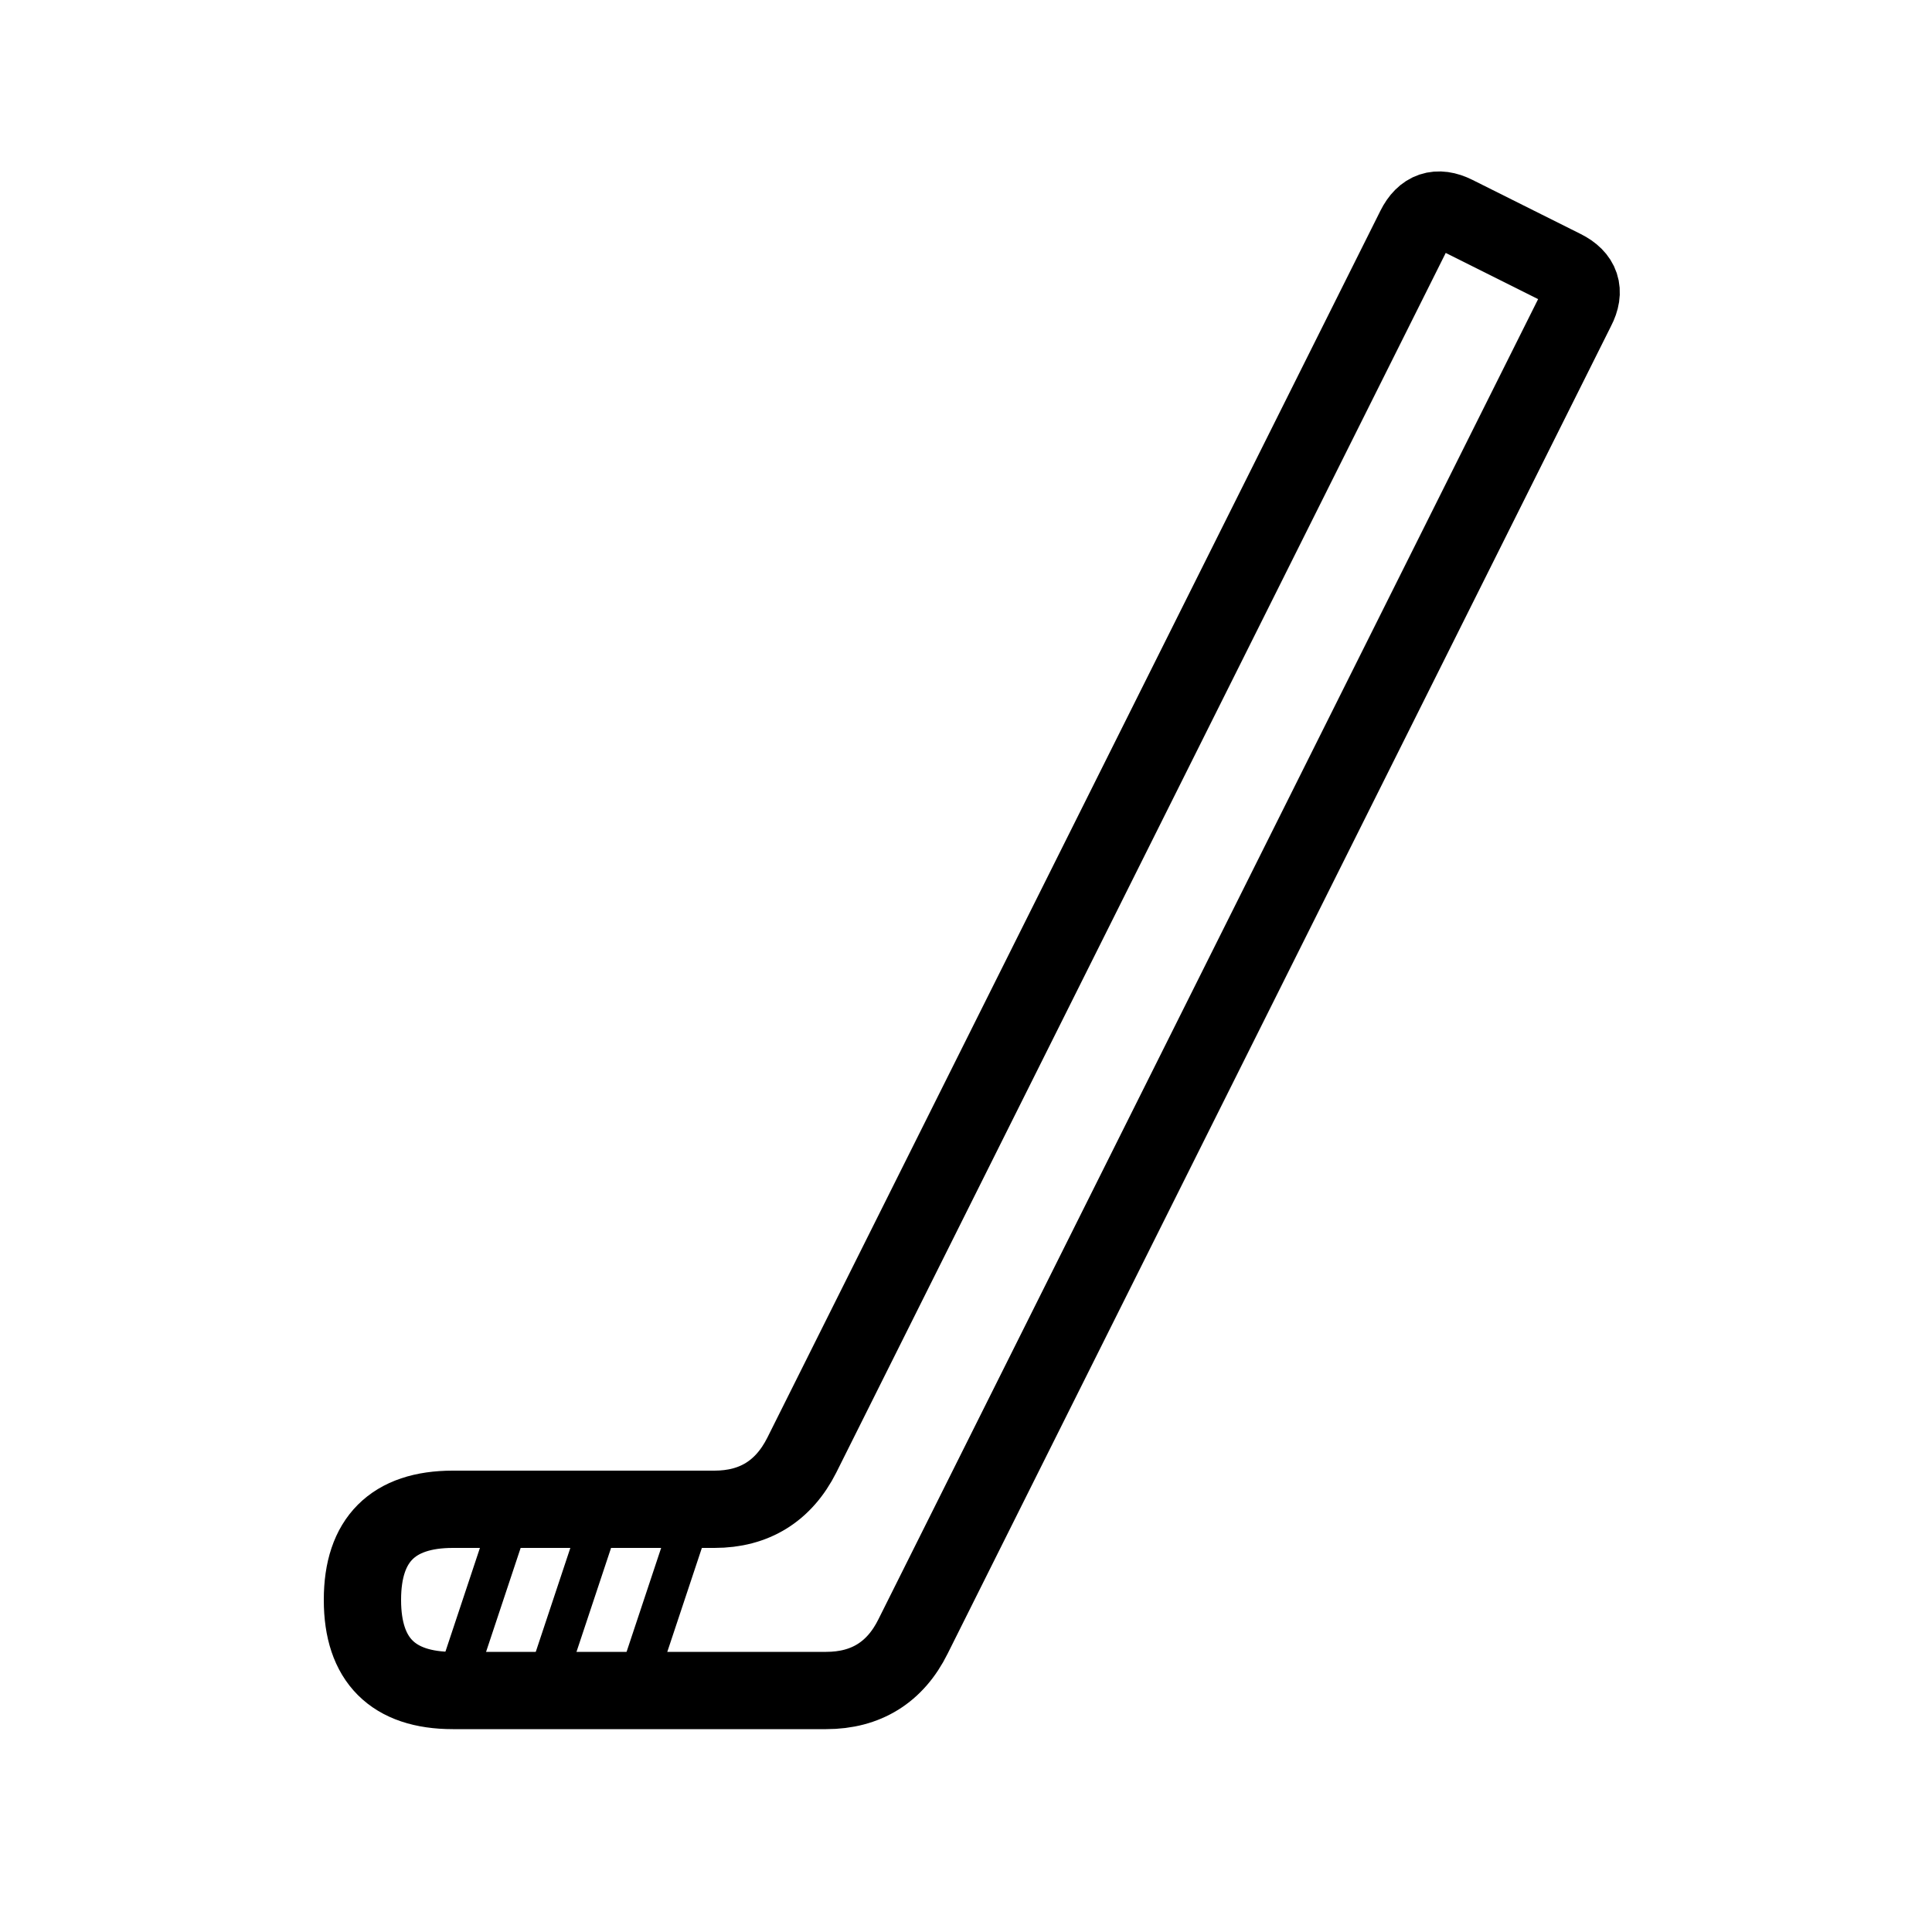
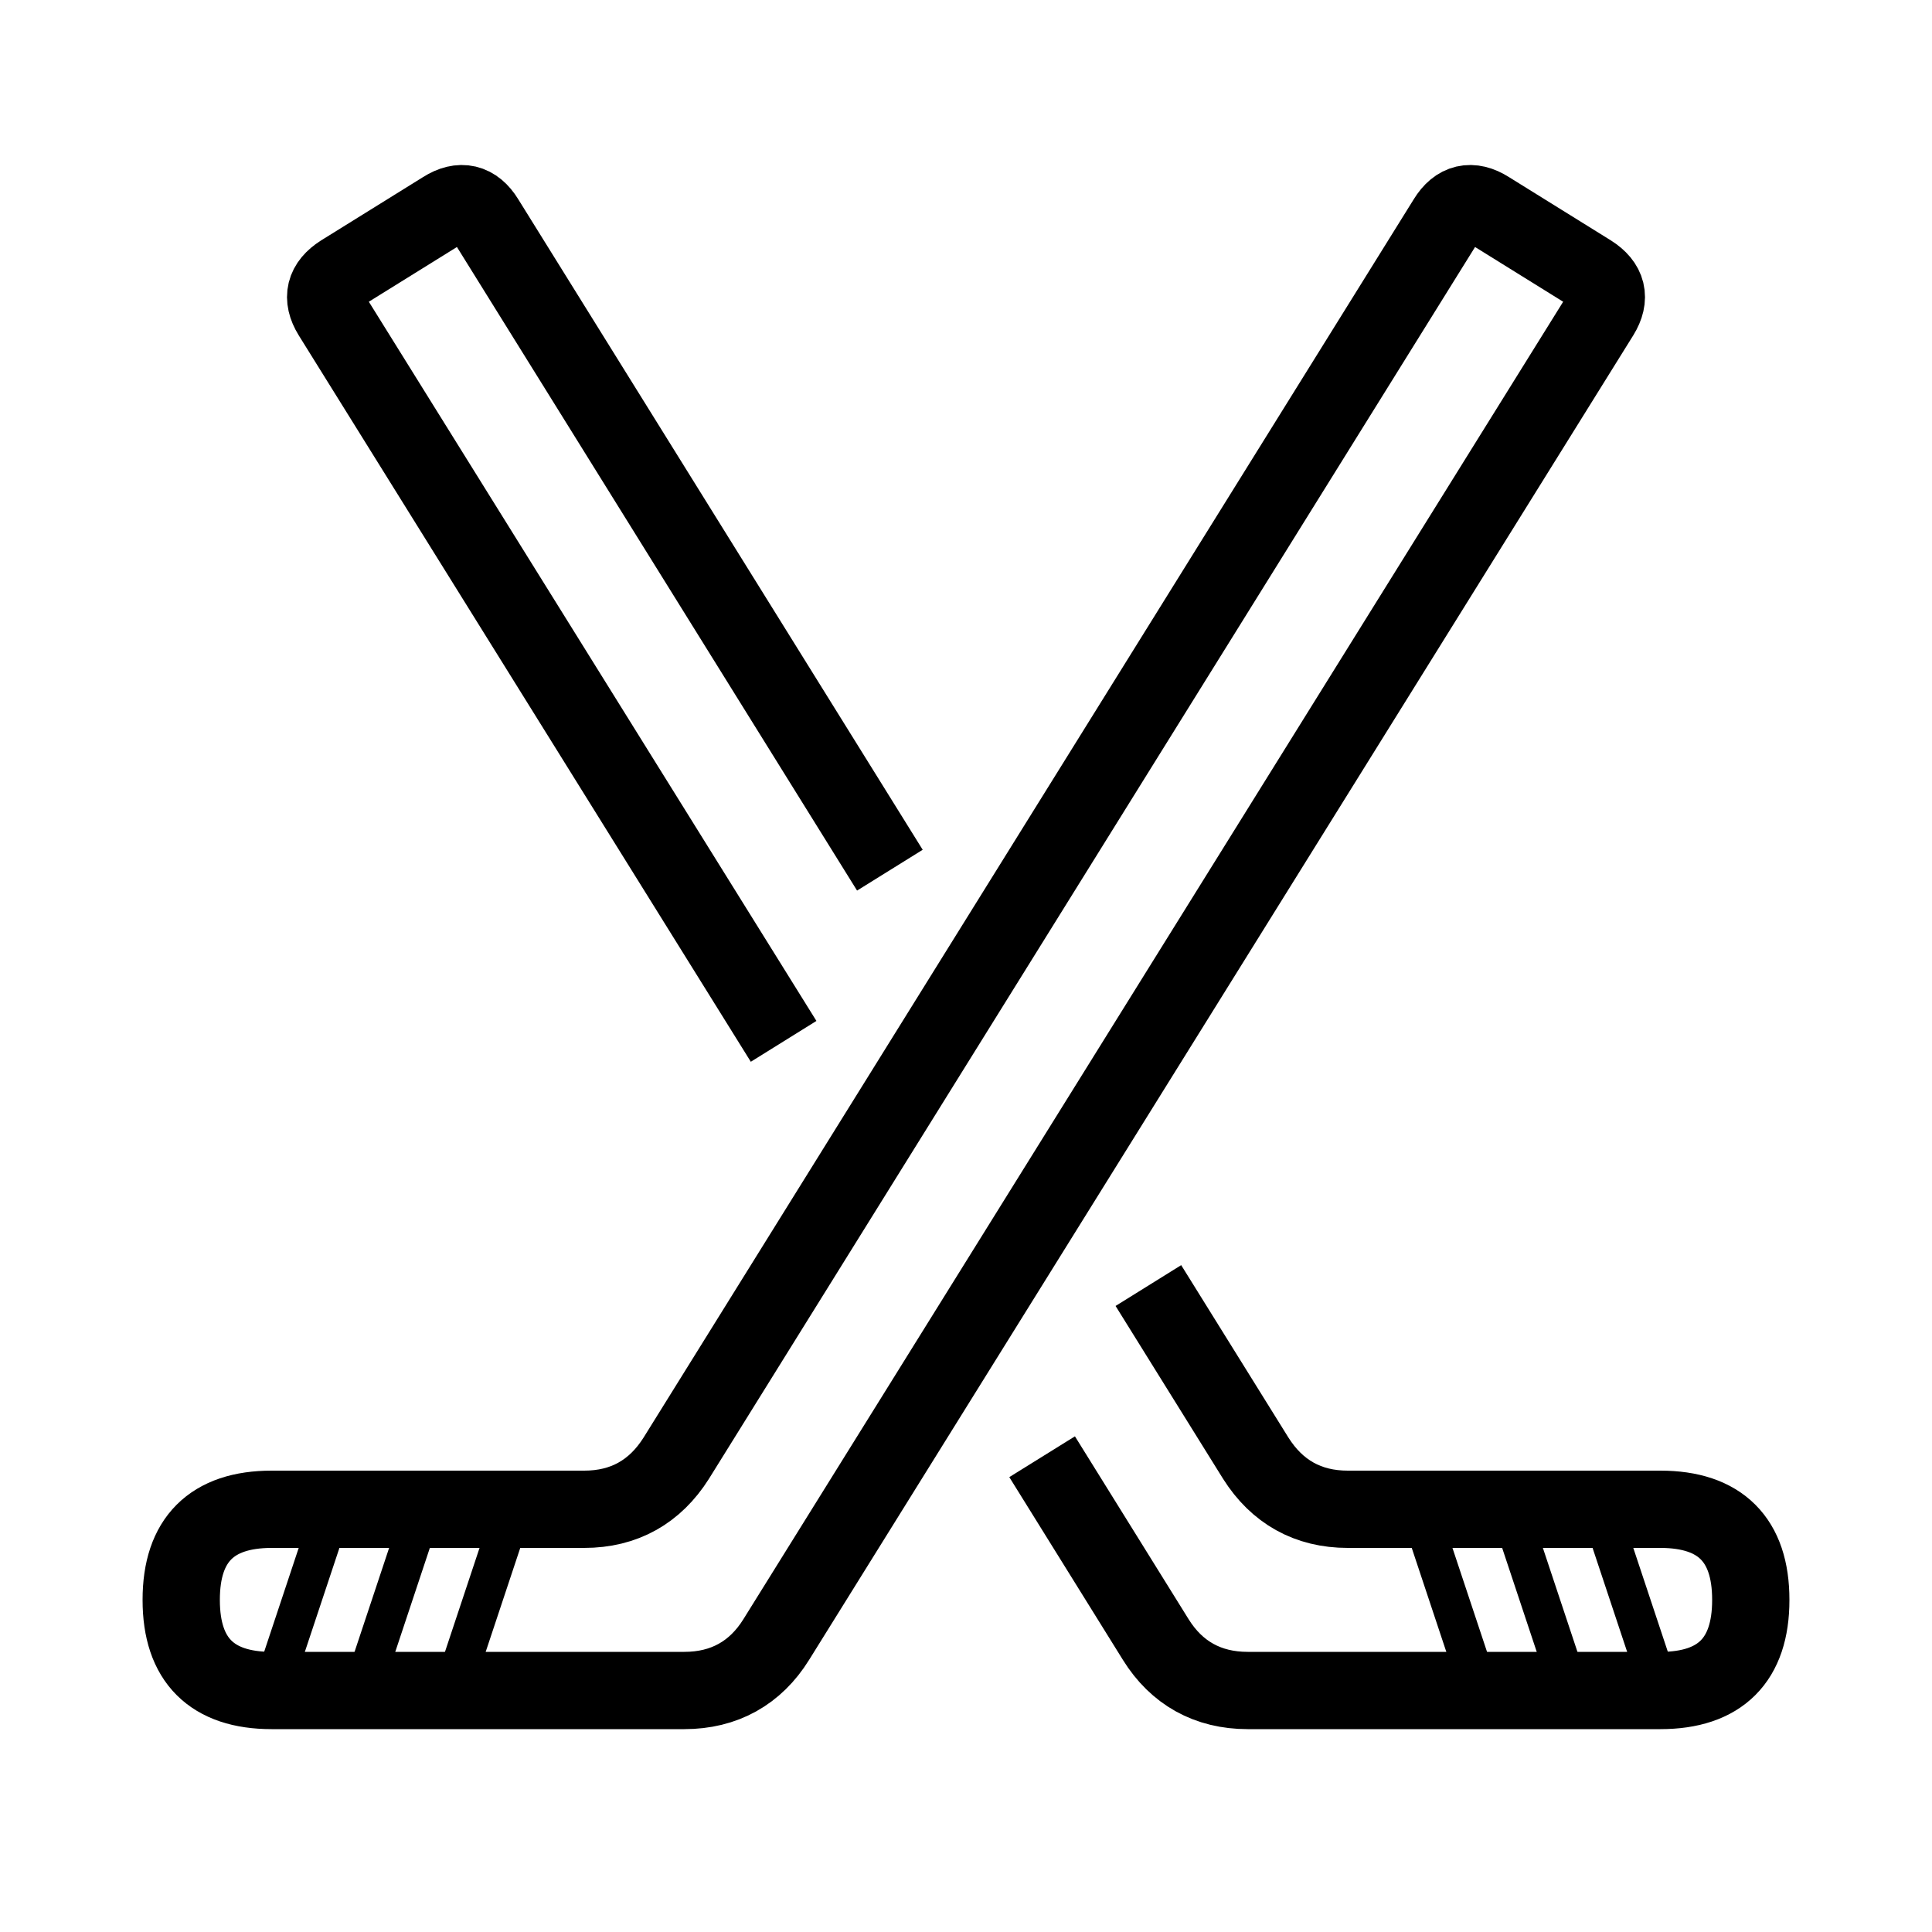
<svg xmlns="http://www.w3.org/2000/svg" viewBox="0 0 50 50" version="1.1">
  <g>
-     <path d="M37.66 5.55L40.46 6.95C40.92 7.18 41.04 7.53 40.8 7.99L23.63 42.35C23.17 43.28 22.41 43.75 21.38 43.75L11.72 43.75C10.17 43.75 9.38 42.96 9.38 41.41L9.38 41.4C9.38 39.85 10.17 39.06 11.72 39.06L18.49 39.06C19.52 39.06 20.28 38.59 20.75 37.66L36.62 5.9C36.85 5.44 37.2 5.32 37.66 5.55Z" stroke="currentColor" stroke-width="2" stroke-opacity="1" fill-opacity="0" />
-     <path d="M11.72 43.75L13.28 39.06" stroke="currentColor" stroke-width="1" stroke-opacity="1" fill-opacity="0" />
-     <path d="M14.06 43.75L15.62 39.06" stroke="currentColor" stroke-width="1" stroke-opacity="1" fill-opacity="0" />
-     <path d="M16.41 43.75L17.97 39.06" stroke="currentColor" stroke-width="1" stroke-opacity="1" fill-opacity="0" />
+     <path d="M29.72 33.27L32.5 37.74C33.05 38.61 33.85 39.06 34.88 39.06L42.97 39.06C44.52 39.06 45.31 39.85 45.31 41.4L45.31 41.41C45.31 42.96 44.52 43.75 42.97 43.75L32.29 43.75C31.26 43.75 30.45 43.3 29.91 42.43L26.97 37.7M20.28 26.95L8.58 8.15C8.31 7.71 8.4 7.35 8.84 7.07L11.48 5.43C11.92 5.15 12.29 5.24 12.56 5.68L23.03 22.52" stroke="currentColor" stroke-width="2" stroke-opacity="1" fill-opacity="0" />
+     <path d="M42.97 43.75L41.41 39.06" stroke="currentColor" stroke-width="1" stroke-opacity="1" fill-opacity="0" />
+     <path d="M40.63 43.75L39.07 39.06" stroke="currentColor" stroke-width="1" stroke-opacity="1" fill-opacity="0" />
+     <path d="M38.29 43.75L36.73 39.06" stroke="currentColor" stroke-width="1" stroke-opacity="1" fill-opacity="0" />
+     <path d="M38.52 5.43L41.16 7.07C41.6 7.35 41.69 7.71 41.42 8.15L20.09 42.43C19.55 43.3 18.74 43.75 17.71 43.75L7.03 43.75C5.48 43.75 4.69 42.96 4.69 41.41L4.69 41.4C4.69 39.85 5.48 39.06 7.03 39.06L15.12 39.06C16.15 39.06 16.95 38.61 17.5 37.74L37.44 5.68C37.71 5.24 38.08 5.15 38.52 5.43Z" stroke="currentColor" stroke-width="2" stroke-opacity="1" fill-opacity="0" />
+     <path d="M7.03 43.75L8.59 39.06" stroke="currentColor" stroke-width="1" stroke-opacity="1" fill-opacity="0" />
+     <path d="M9.37 43.75L10.93 39.06" stroke="currentColor" stroke-width="1" stroke-opacity="1" fill-opacity="0" />
+     <path d="M11.71 43.75L13.27 39.06" stroke="currentColor" stroke-width="1" stroke-opacity="1" fill-opacity="0" />
  </g>
</svg>
